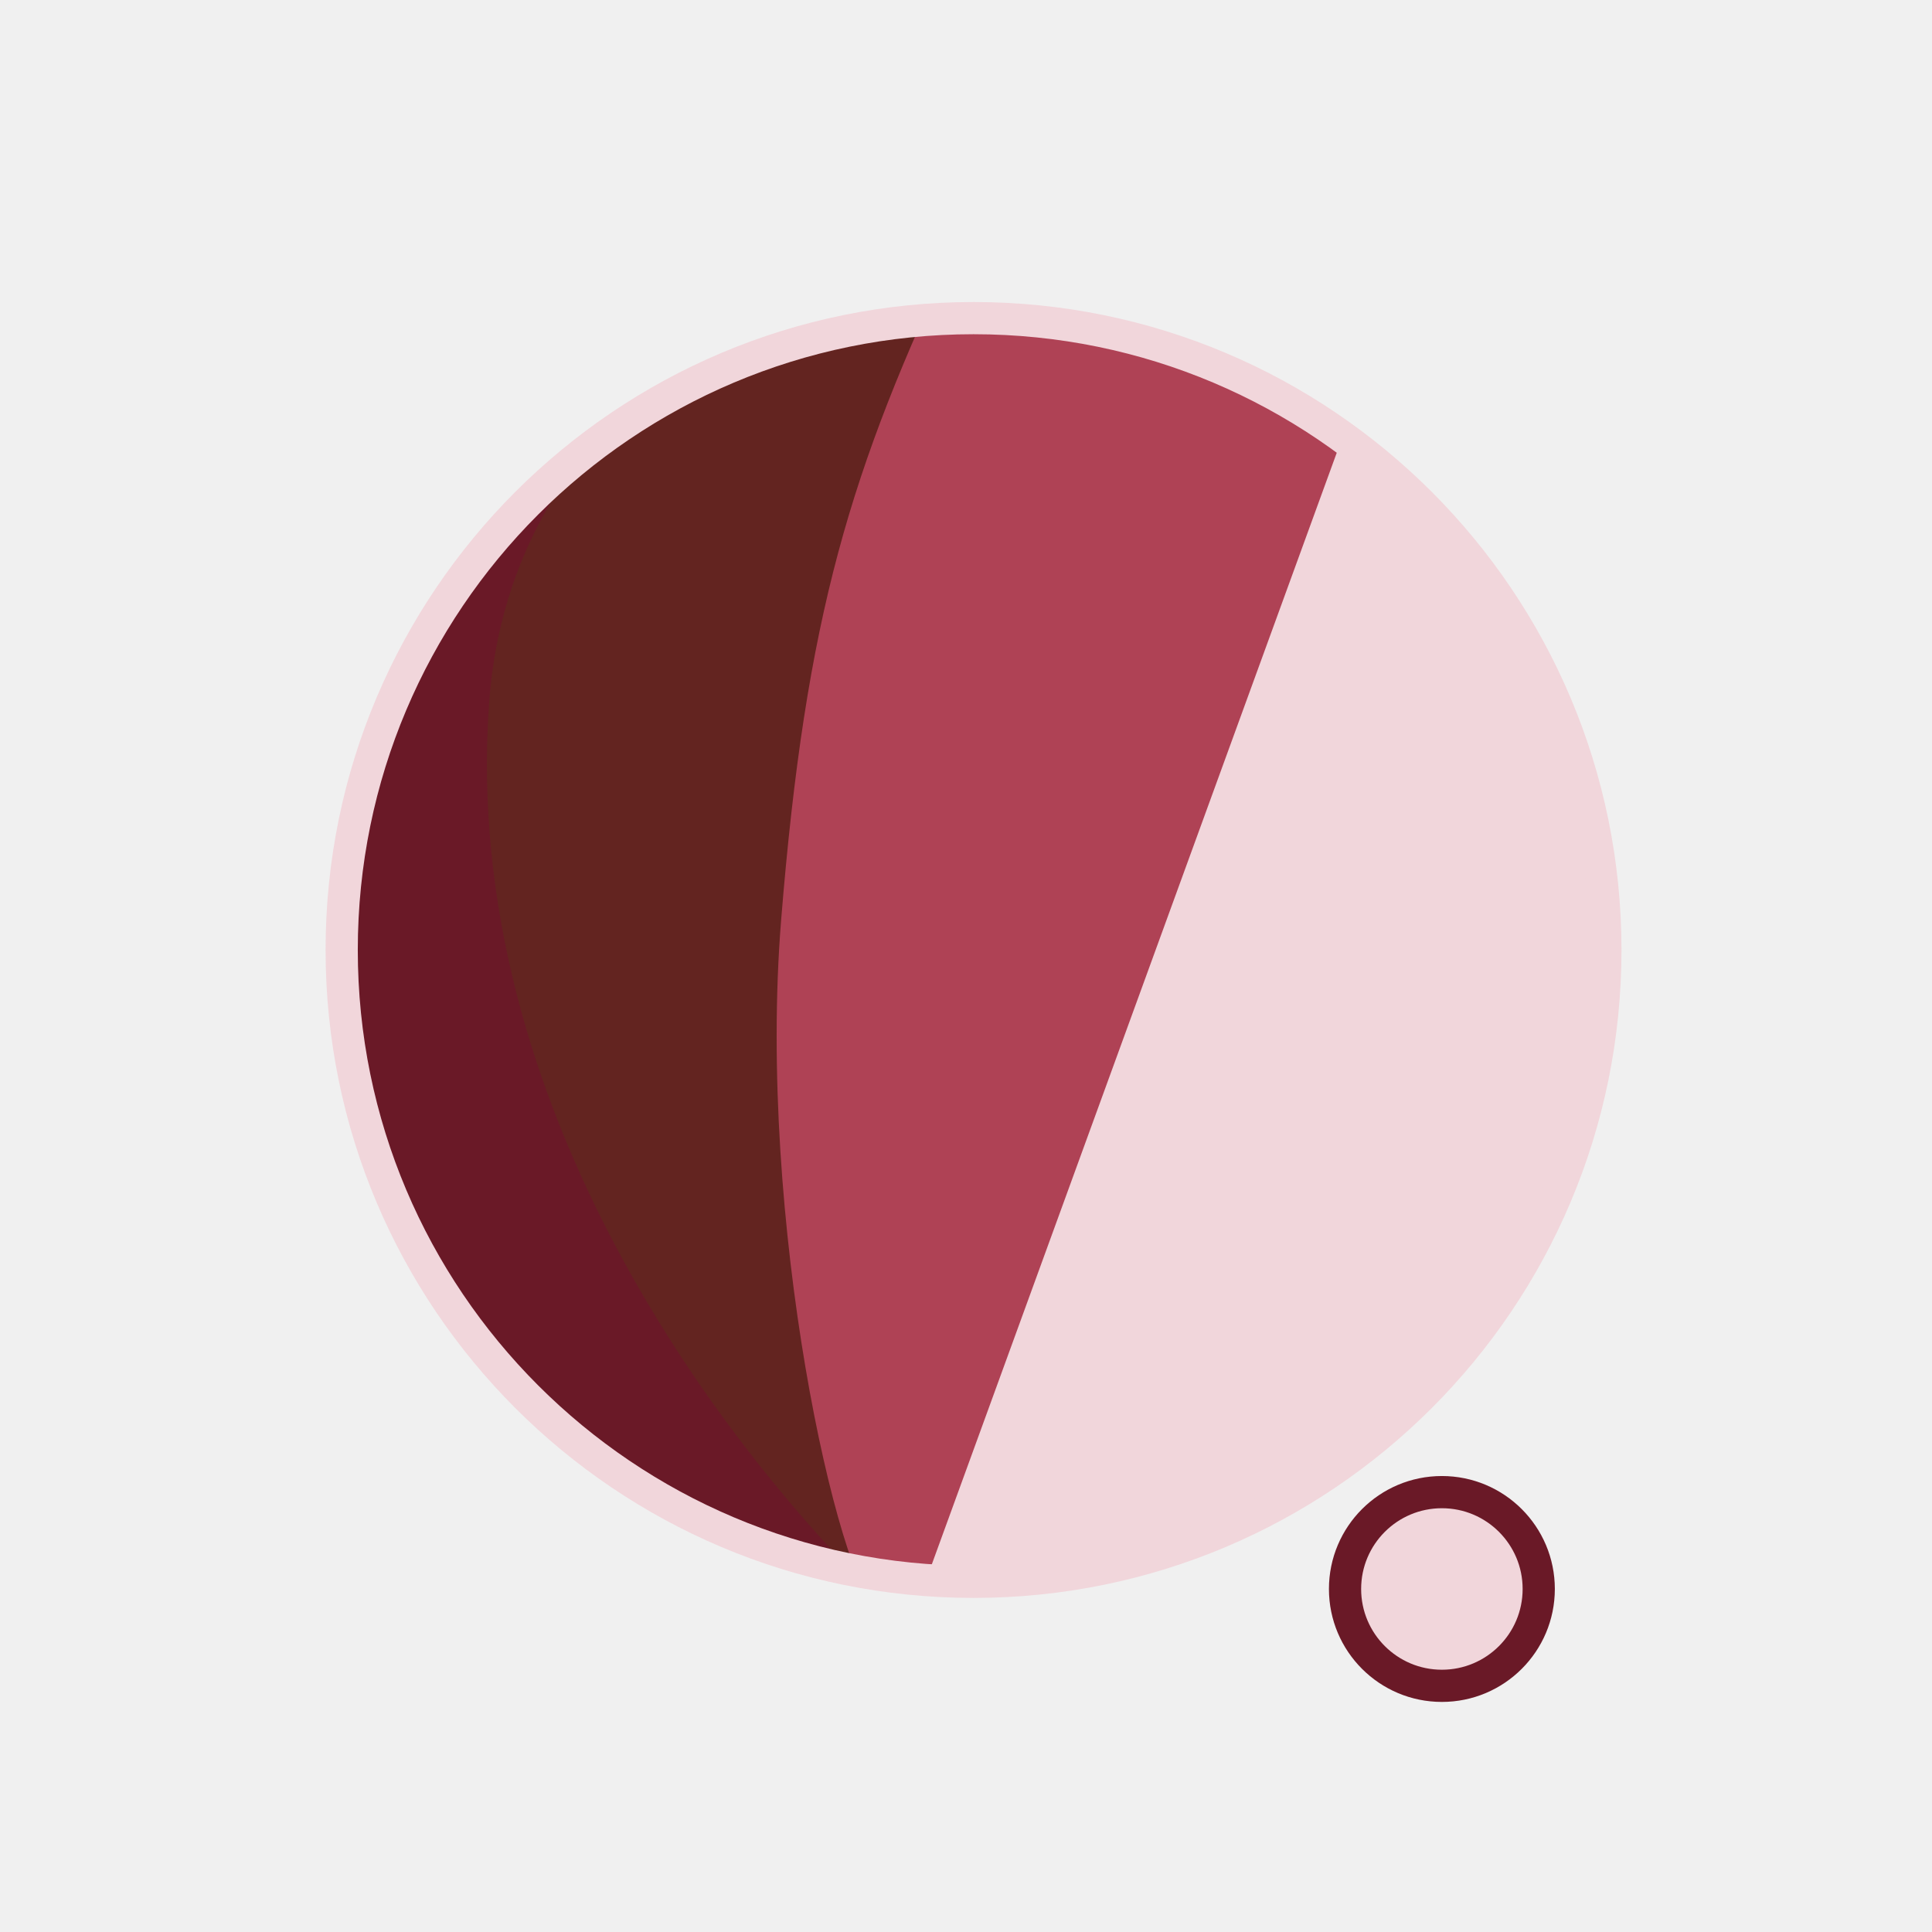
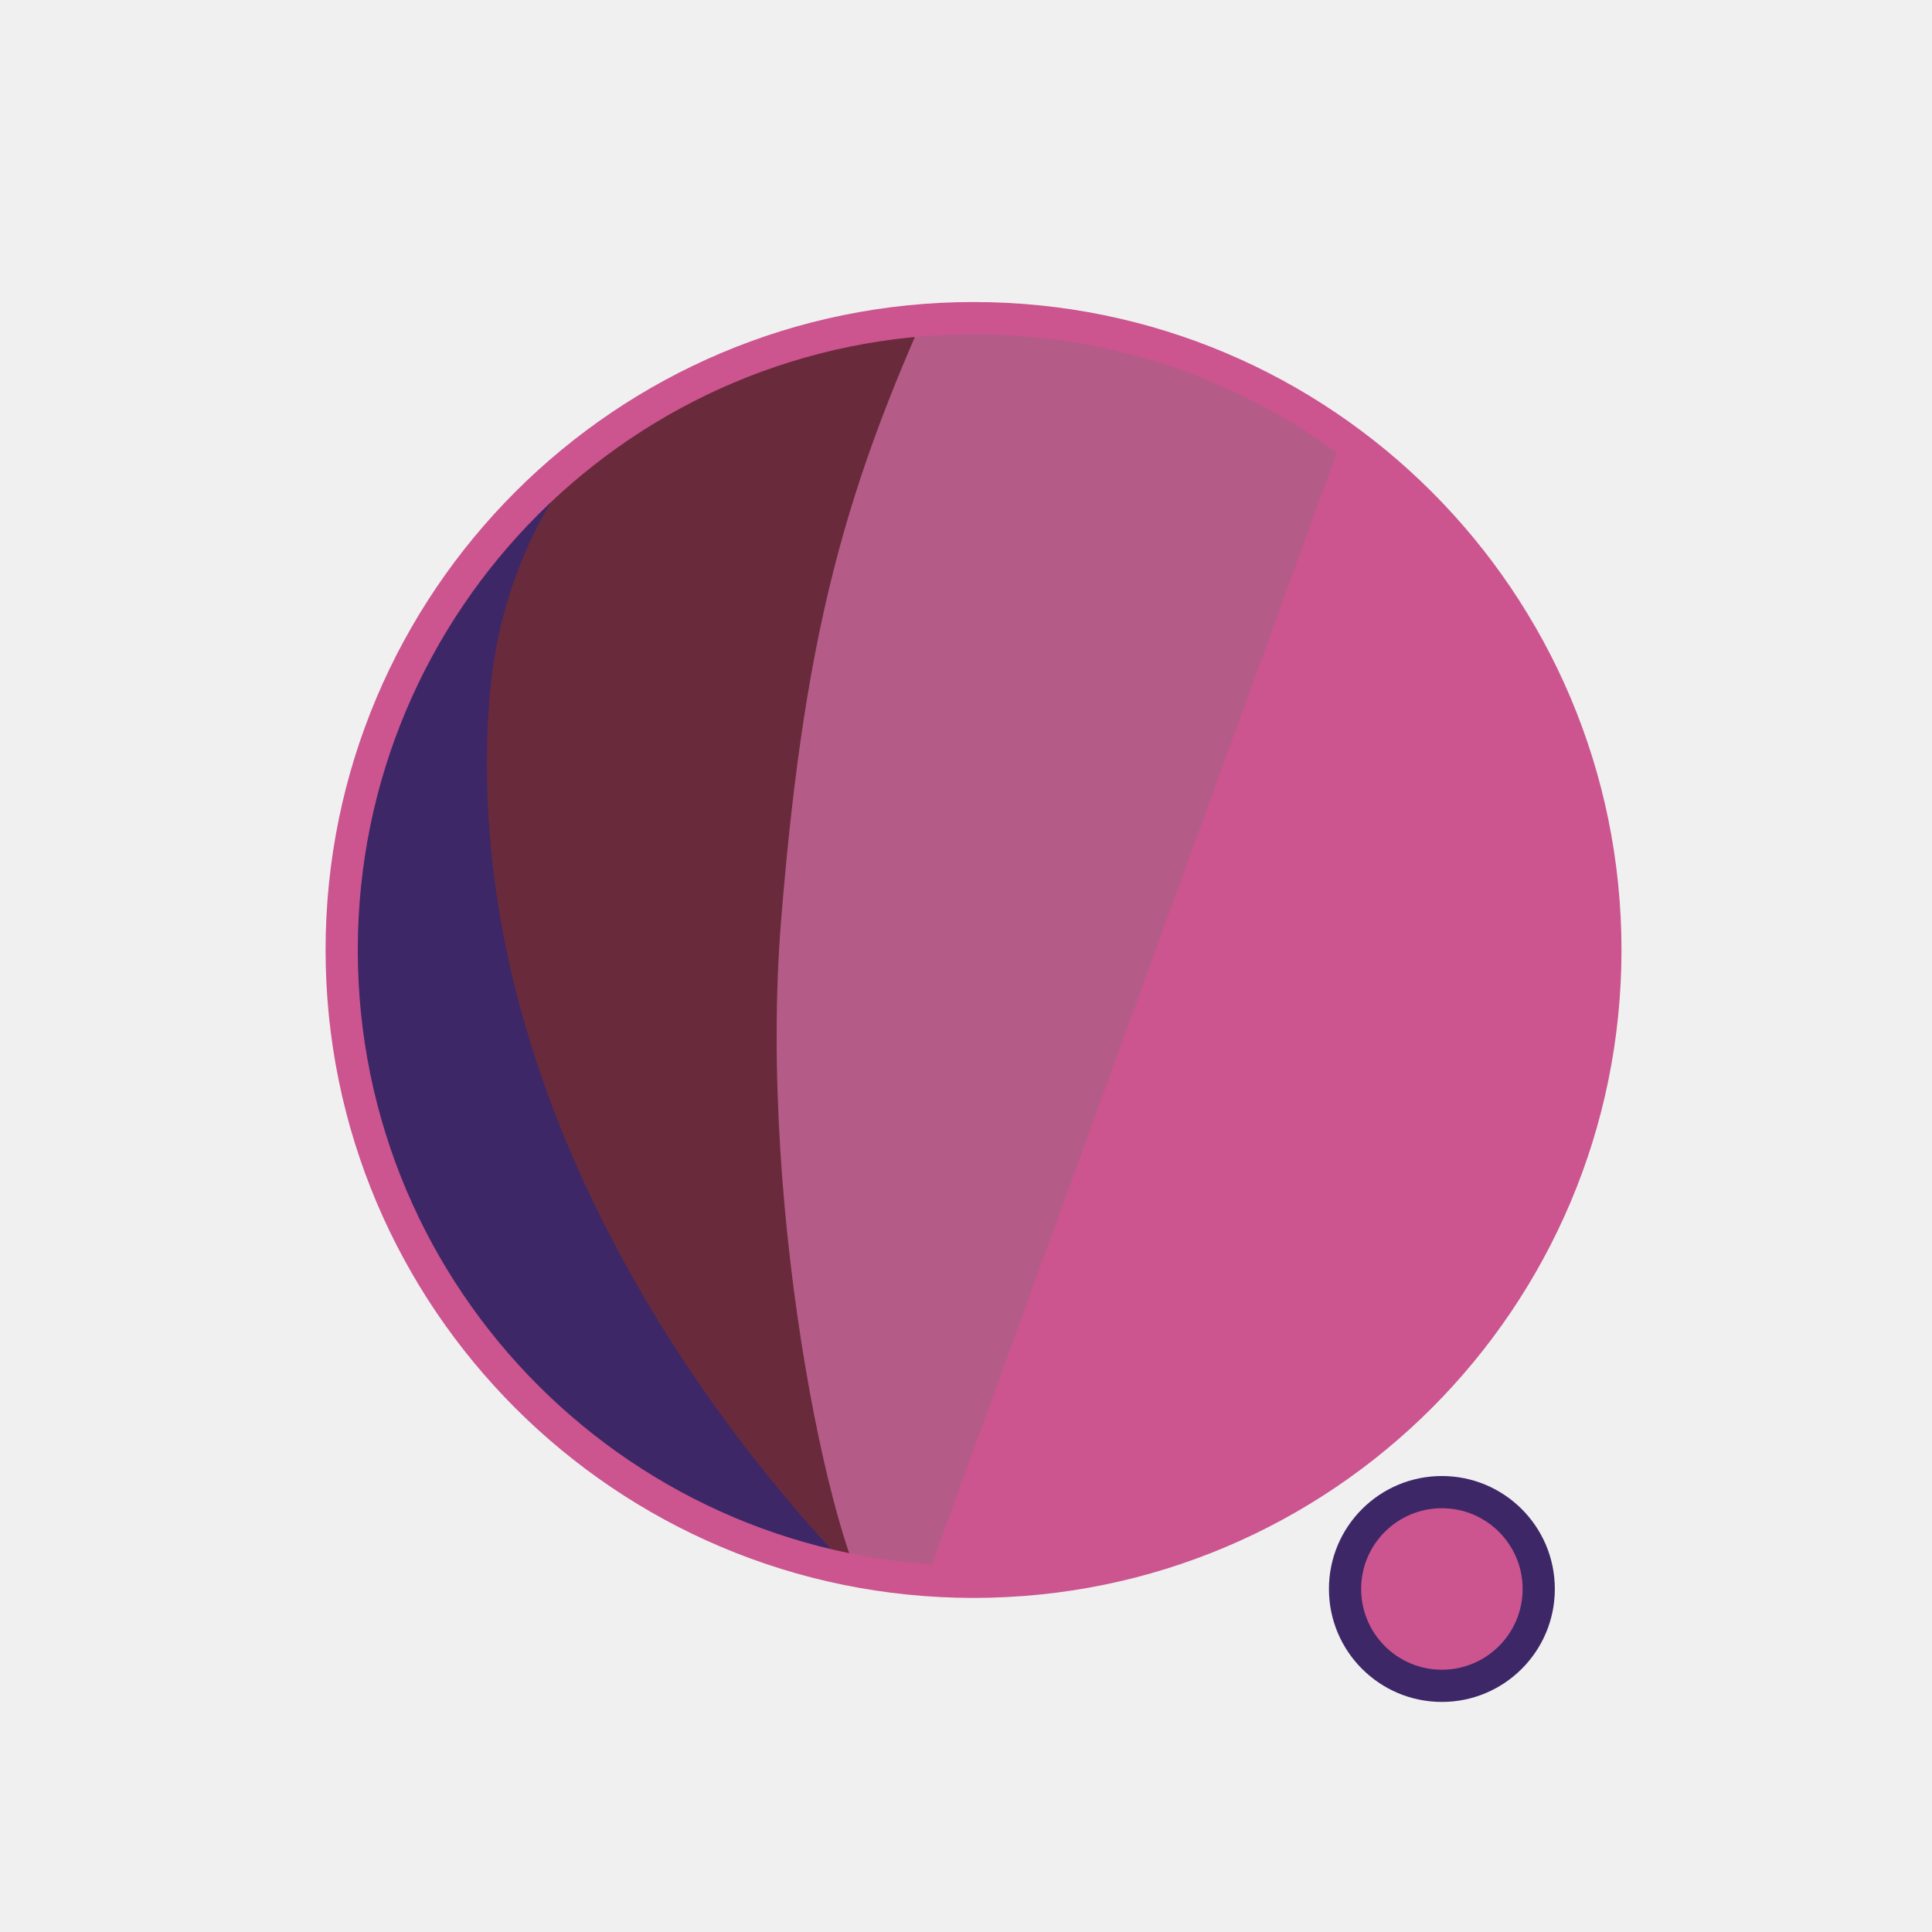
<svg xmlns="http://www.w3.org/2000/svg" width="300" height="300" viewBox="0 0 79.375 79.375" version="1.1" id="svg1">
  <defs id="defs1">
    <filter id="mask-powermask-path-effect5_inverse" style="color-interpolation-filters:sRGB" height="100" width="100" x="-50" y="-50">
      <feColorMatrix id="mask-powermask-path-effect5_primitive1" values="1" type="saturate" result="fbSourceGraphic" />
      <feColorMatrix id="mask-powermask-path-effect5_primitive2" values="-1 0 0 0 1 0 -1 0 0 1 0 0 -1 0 1 0 0 0 1 0 " in="fbSourceGraphic" />
    </filter>
    <clipPath clipPathUnits="userSpaceOnUse" id="clipPath1">
      <circle style="display:inline;fill:#000000;fill-opacity:1;stroke:none;stroke-width:0.214" id="circle3" cx="44.886" cy="38.249" r="22.842" />
    </clipPath>
    <clipPath clipPathUnits="userSpaceOnUse" id="clipPath3">
      <circle style="display:inline;opacity:1;fill:#000000;fill-opacity:1;stroke:none;stroke-width:2.646;stroke-dasharray:none;stroke-opacity:1" id="circle4" cx="39.235" cy="39.029" r="25.959" />
    </clipPath>
    <clipPath clipPathUnits="userSpaceOnUse" id="clipPath4">
      <circle style="display:inline;opacity:1;fill:#000000;fill-opacity:1;stroke:none;stroke-width:0.243" id="circle5" cx="39.997" cy="39.029" r="25.959" />
    </clipPath>
    <clipPath clipPathUnits="userSpaceOnUse" id="clipPath19">
      <g id="g20" style="display:inline">
        <circle style="display:inline;opacity:1;fill:#ffffff;fill-opacity:1;stroke:#000000;stroke-width:1.323;stroke-dasharray:none;stroke-opacity:1" id="circle20" cx="39.997" cy="39.029" r="25.959" />
        <path style="display:inline;fill:#ffffff;fill-opacity:1;stroke:none;stroke-width:1.323;stroke-linecap:round;stroke-linejoin:round;stroke-dasharray:none;stroke-opacity:1" d="M 40.972,71.749 65.107,9.074 51.262,8.513 29.654,71.374 Z" id="path20" />
      </g>
    </clipPath>
  </defs>
  <g id="layer1">
-     <circle style="display:inline;opacity:1;fill:#F1D6DB;fill-opacity:1;stroke:none;stroke-width:2.646;stroke-dasharray:none;stroke-opacity:1" id="path1" cx="39.997" cy="39.029" r="25.959" />
-     <circle style="display:inline;opacity:1;fill:#F1D6DB;fill-opacity:1;stroke:#6A1927;stroke-width:1.323;stroke-linecap:round;stroke-linejoin:round;stroke-dasharray:none;stroke-opacity:1" id="path23" cx="59.239" cy="65.282" r="3.979" />
-     <path style="display:inline;opacity:1;fill:#AF4255;fill-opacity:1;stroke:none;stroke-width:2.646;stroke-linecap:round;stroke-linejoin:round;stroke-dasharray:none;stroke-opacity:1" d="M 14.114,8.183 56.981,12.942 37.387,66.729 7.337,66.366 Z" id="path4" clip-path="url(#clipPath4)" />
-     <path style="display:inline;opacity:1;fill:#632420;fill-opacity:1;stroke:none;stroke-width:2.646;stroke-linecap:round;stroke-linejoin:round;stroke-dasharray:none;stroke-opacity:1" d="m 38.537,10.093 c -4.366,9.204 -6.195,15.177 -7.208,27.727 -0.992,12.295 2.307,27.137 4.048,28.492 L 8.159,69.099 11.655,10.117 Z" id="path8" clip-path="url(#clipPath3)" transform="translate(0.7619726)" />
-     <path style="display:inline;opacity:1;fill:#6A1927;fill-opacity:1;stroke:none;stroke-width:2.646;stroke-linecap:round;stroke-linejoin:round;stroke-dasharray:none;stroke-opacity:1" d="m 42.193,12.318 c -4.211,1.987 -14.039,6.189 -14.818,16.984 -1.049,14.531 8.417,27.086 14.901,33.188 l -22.177,3.33 -0.971,-51.47 z" id="path12" clip-path="url(#clipPath1)" transform="matrix(1.1365,0,0,1.1365,-11.01583,-4.44086)" />
-     <path style="display:inline;fill:none;stroke:#F1D6DB;stroke-width:5.292;stroke-linecap:round;stroke-linejoin:round;stroke-dasharray:none;stroke-opacity:1" d="M 56.155,14.893 37.161,67.307 c 0.345,-0.826 6.533,-17.661 9.644,-21.104 4.78,-5.292 13.008,-2.765 13.143,4.977 0.044,2.513 -1.431,15.998 -1.431,15.998" id="path2" clip-path="url(#clipPath19)" mask="none" />
-     <circle style="display:inline;opacity:1;fill:none;fill-opacity:1;stroke:#F1D6DB;stroke-width:1.323;stroke-dasharray:none;stroke-opacity:1" id="circle8" cx="39.997" cy="39.029" r="25.959" />
+     <circle style="display:inline;opacity:1;fill:#CC548F;fill-opacity:1;stroke:none;stroke-width:2.646;stroke-dasharray:none;stroke-opacity:1" id="path1" cx="39.997" cy="39.029" r="25.959" />
+     <circle style="display:inline;opacity:1;fill:#CC548F;fill-opacity:1;stroke:#3D2767;stroke-width:1.323;stroke-linecap:round;stroke-linejoin:round;stroke-dasharray:none;stroke-opacity:1" id="path23" cx="59.239" cy="65.282" r="3.979" />
+     <path style="display:inline;opacity:1;fill:#B45C87;fill-opacity:1;stroke:none;stroke-width:2.646;stroke-linecap:round;stroke-linejoin:round;stroke-dasharray:none;stroke-opacity:1" d="M 14.114,8.183 56.981,12.942 37.387,66.729 7.337,66.366 Z" id="path4" clip-path="url(#clipPath4)" />
+     <path style="display:inline;opacity:1;fill:#692B3B;fill-opacity:1;stroke:none;stroke-width:2.646;stroke-linecap:round;stroke-linejoin:round;stroke-dasharray:none;stroke-opacity:1" d="m 38.537,10.093 c -4.366,9.204 -6.195,15.177 -7.208,27.727 -0.992,12.295 2.307,27.137 4.048,28.492 L 8.159,69.099 11.655,10.117 Z" id="path8" clip-path="url(#clipPath3)" transform="translate(0.7619726)" />
+     <path style="display:inline;opacity:1;fill:#3D2767;fill-opacity:1;stroke:none;stroke-width:2.646;stroke-linecap:round;stroke-linejoin:round;stroke-dasharray:none;stroke-opacity:1" d="m 42.193,12.318 c -4.211,1.987 -14.039,6.189 -14.818,16.984 -1.049,14.531 8.417,27.086 14.901,33.188 l -22.177,3.33 -0.971,-51.47 z" id="path12" clip-path="url(#clipPath1)" transform="matrix(1.1365,0,0,1.1365,-11.01583,-4.44086)" />
+     <path style="display:inline;fill:none;stroke:#CC548F;stroke-width:5.292;stroke-linecap:round;stroke-linejoin:round;stroke-dasharray:none;stroke-opacity:1" d="M 56.155,14.893 37.161,67.307 c 0.345,-0.826 6.533,-17.661 9.644,-21.104 4.78,-5.292 13.008,-2.765 13.143,4.977 0.044,2.513 -1.431,15.998 -1.431,15.998" id="path2" clip-path="url(#clipPath19)" mask="none" />
+     <circle style="display:inline;opacity:1;fill:none;fill-opacity:1;stroke:#CC548F;stroke-width:1.323;stroke-dasharray:none;stroke-opacity:1" id="circle8" cx="39.997" cy="39.029" r="25.959" />
  </g>
</svg>
